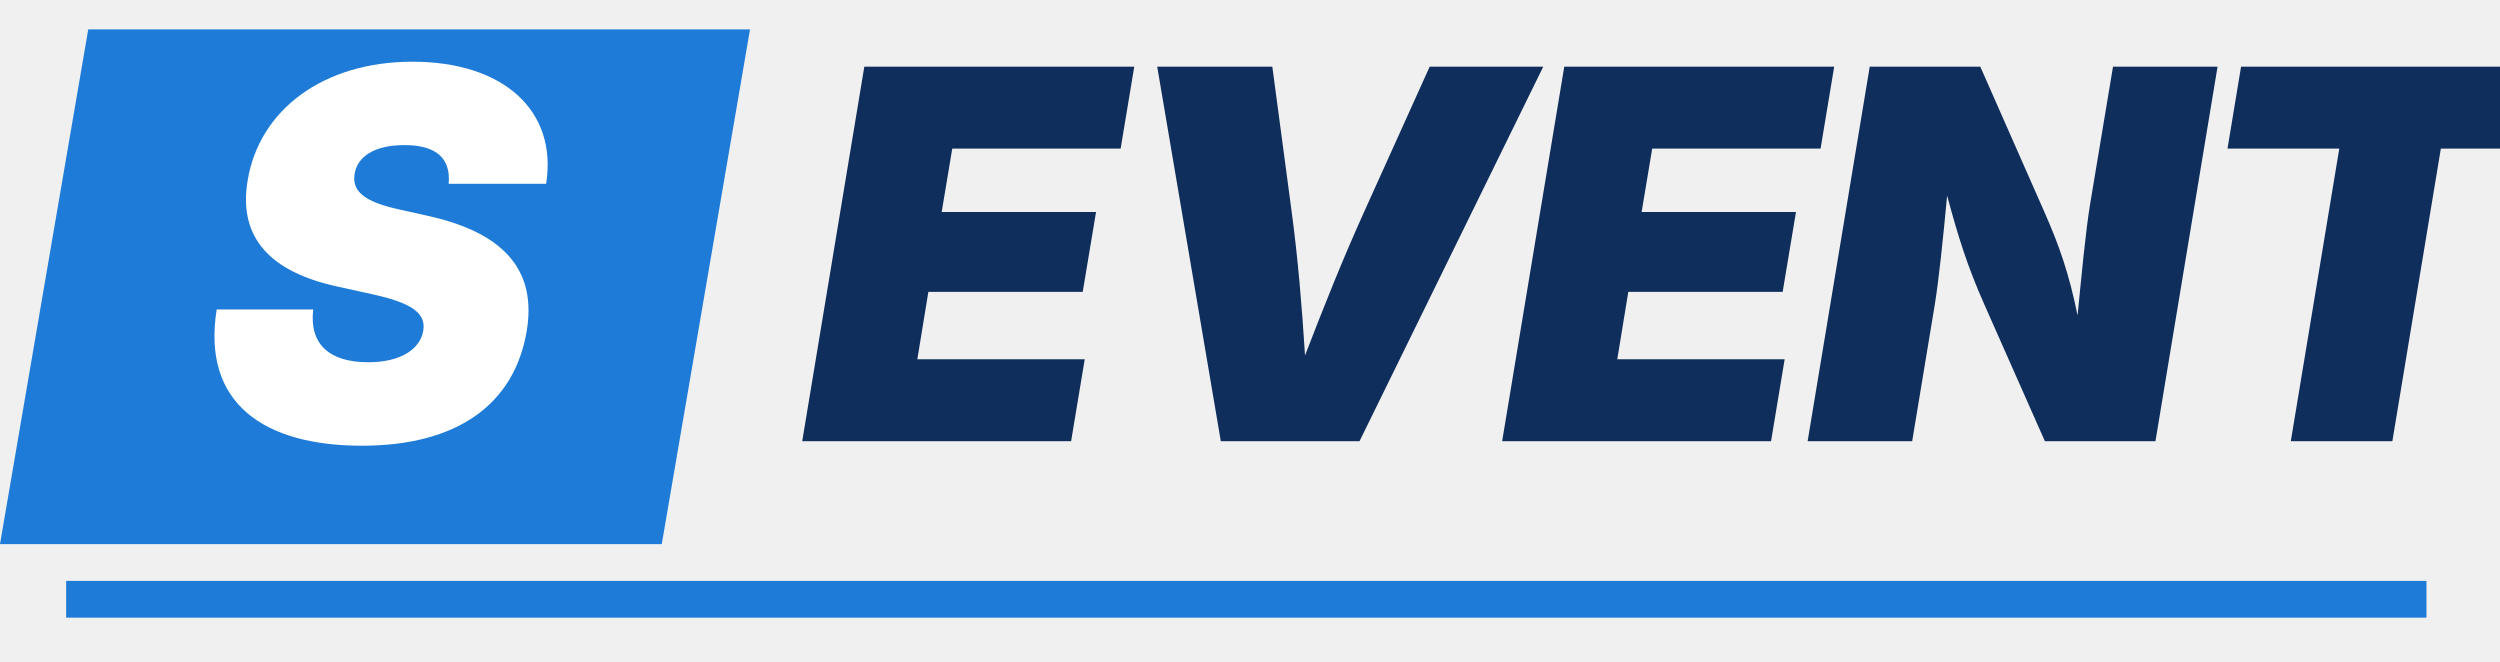
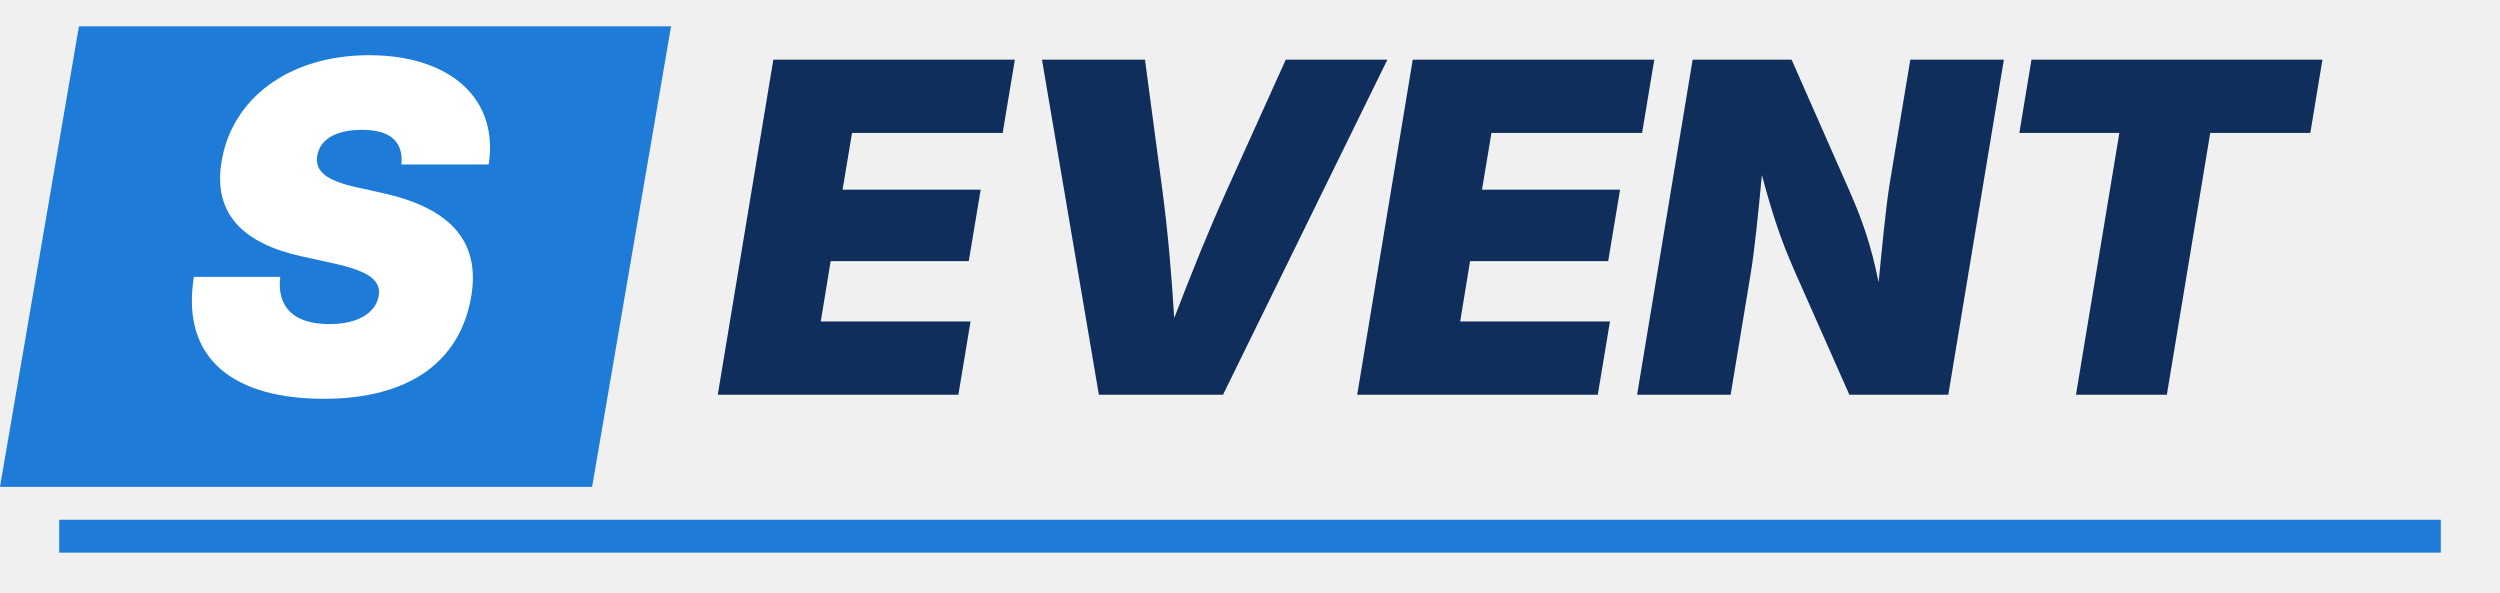
- <svg xmlns="http://www.w3.org/2000/svg" viewBox="0 0 680 180" role="img" aria-labelledby="logoTitle">
+ <svg xmlns="http://www.w3.org/2000/svg" viewBox="0 0 760 180" direction="ltr" role="img" aria-labelledby="logoTitle">
  <path d="M24 8 L204 8 L180 148 L0 148 Z" fill="#1E7BD8" />
-   <text x="102" y="120" font-family="Inter, 'Helvetica Neue', Arial, sans-serif" font-weight="900" font-style="italic" font-size="140" text-anchor="middle" fill="#FFFFFF" letter-spacing="-4">S</text>
-   <text x="218" y="120" font-family="Inter, 'Helvetica Neue', Arial, sans-serif" font-weight="900" font-style="italic" font-size="140" fill="#0F2E5C" letter-spacing="-4">EVENT</text>
-   <rect x="18" y="158" width="642" height="10" fill="#1E7BD8" />
+   <text x="102" y="120" font-family="Inter, 'Helvetica Neue', Arial, sans-serif" font-weight="900" font-style="italic" font-size="140" text-anchor="middle" direction="ltr" fill="#FFFFFF" letter-spacing="-4">S</text>
+   <text x="218" y="120" font-family="Inter, 'Helvetica Neue', Arial, sans-serif" font-weight="900" font-style="italic" font-size="140" text-anchor="start" direction="ltr" fill="#0F2E5C" letter-spacing="-2">EVENT</text>
+   <rect x="18" y="158" width="724" height="10" fill="#1E7BD8" />
</svg>
